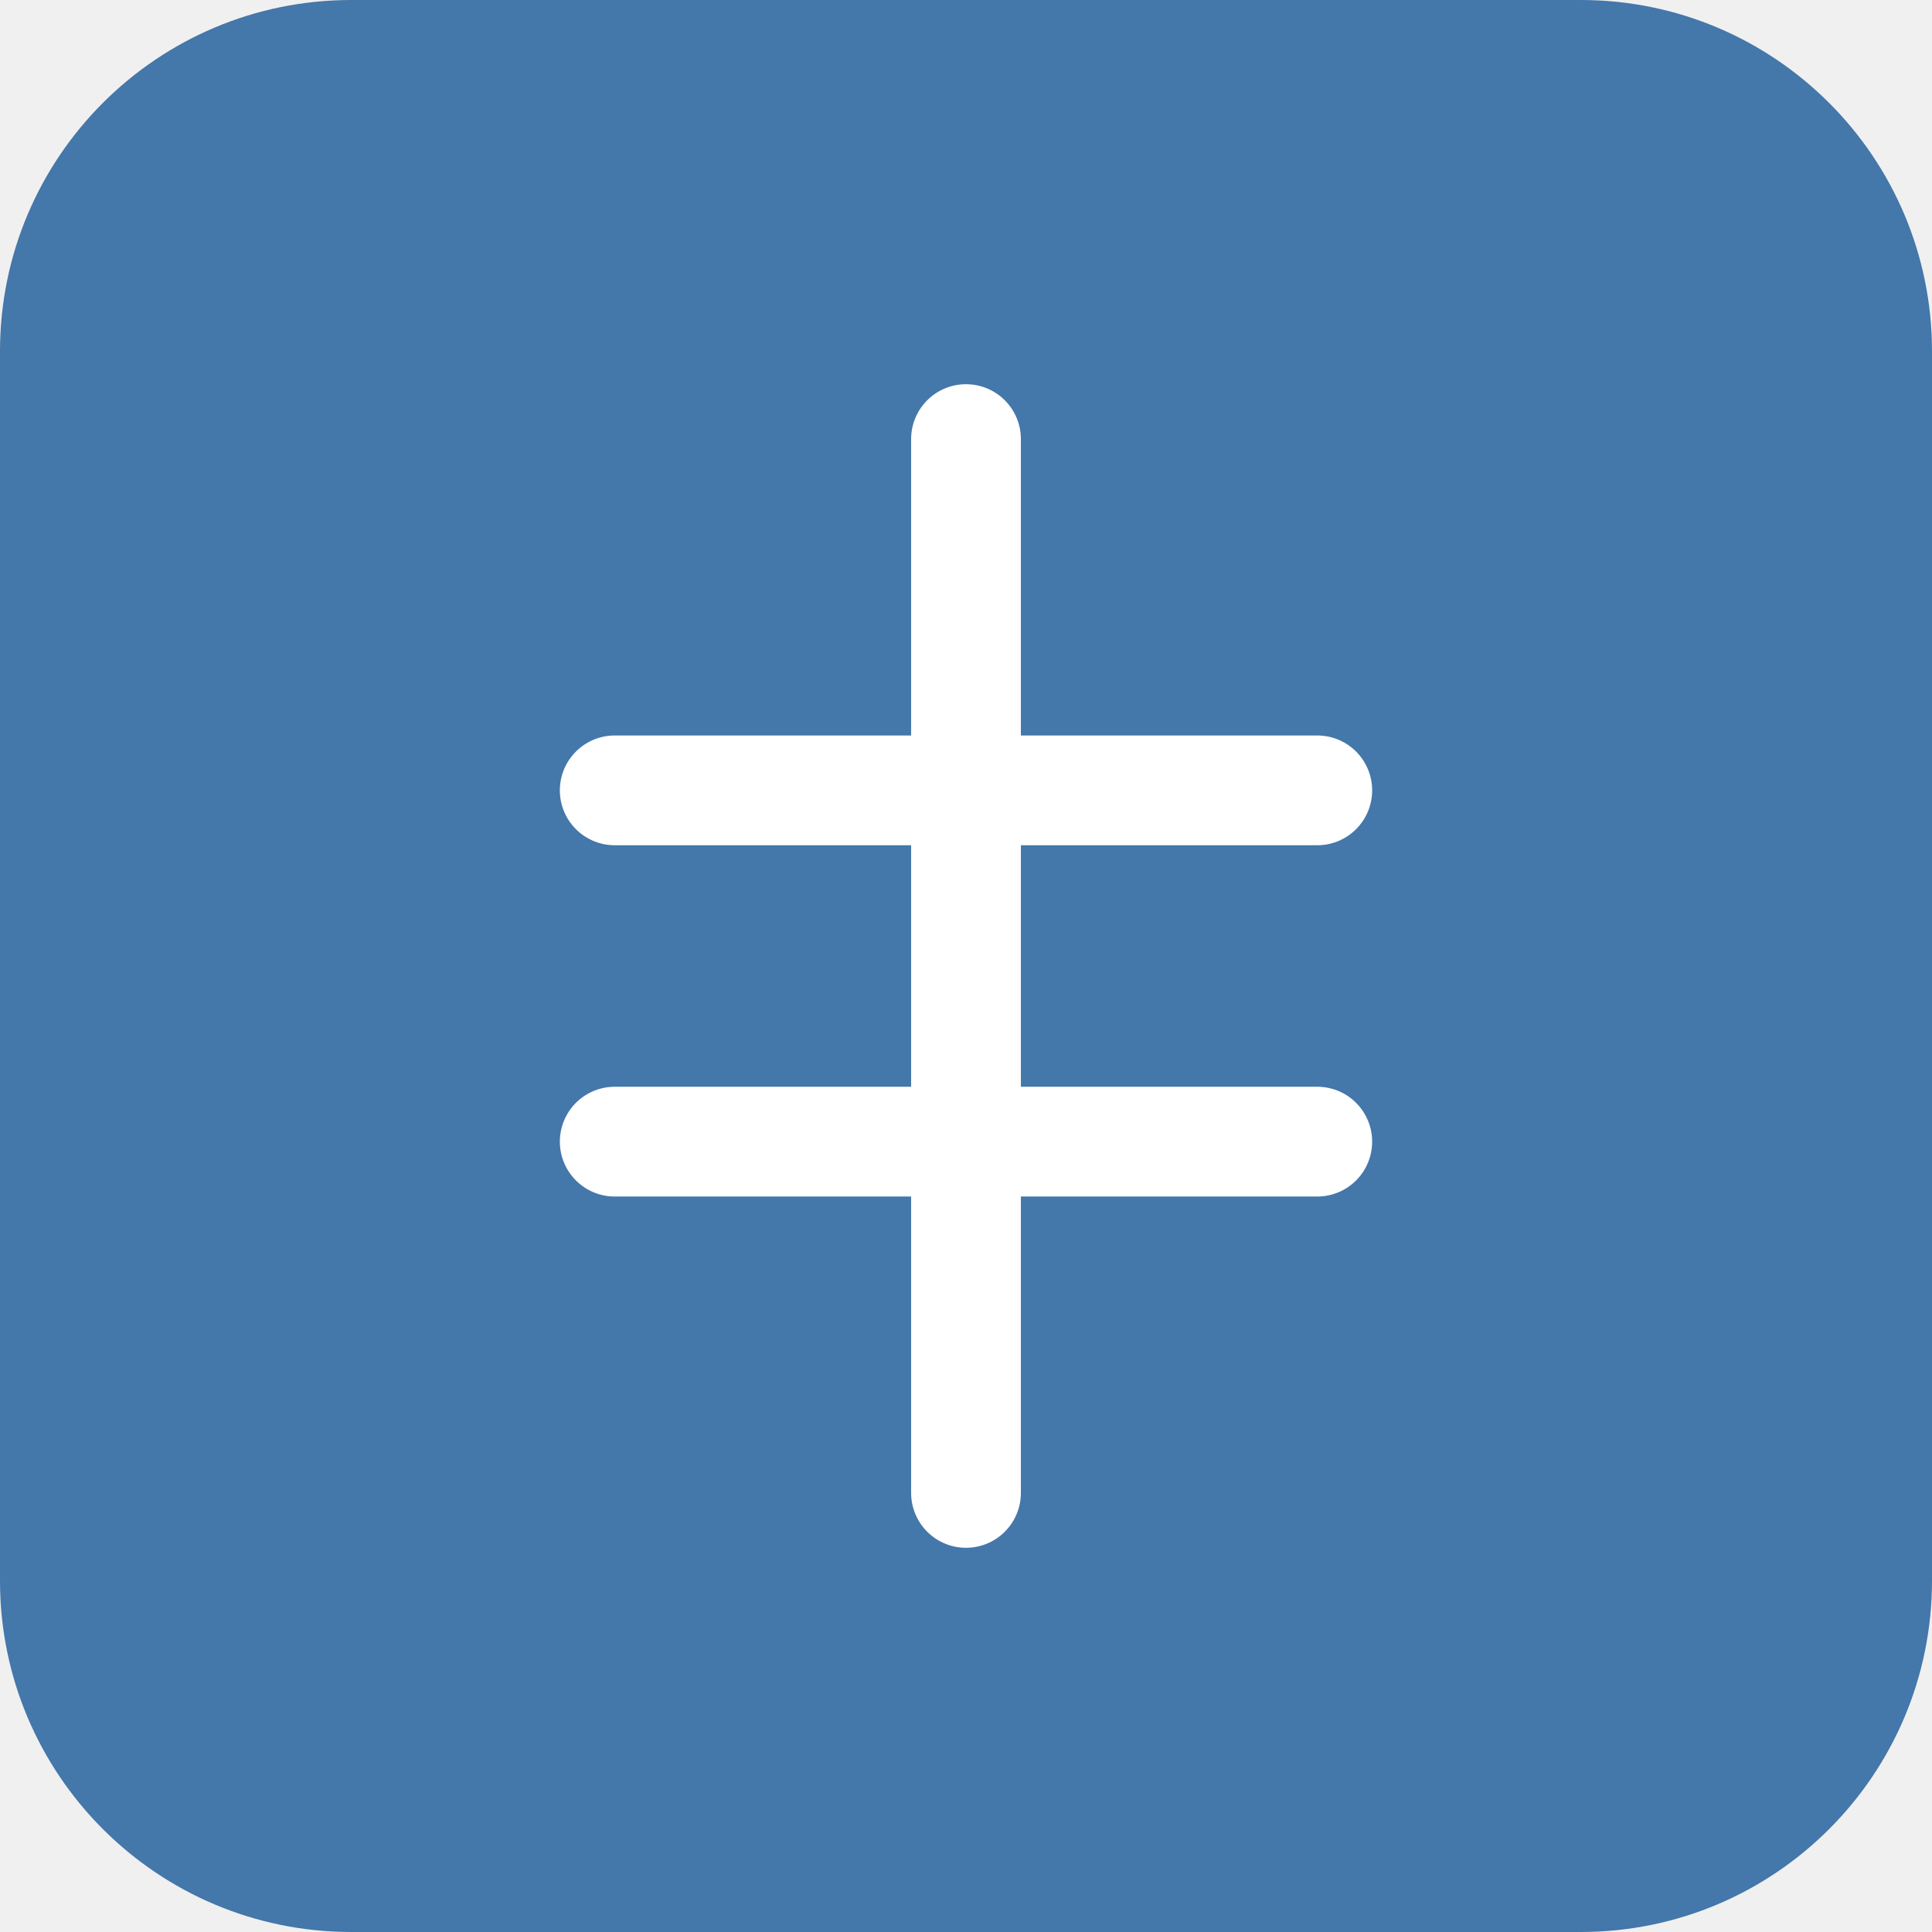
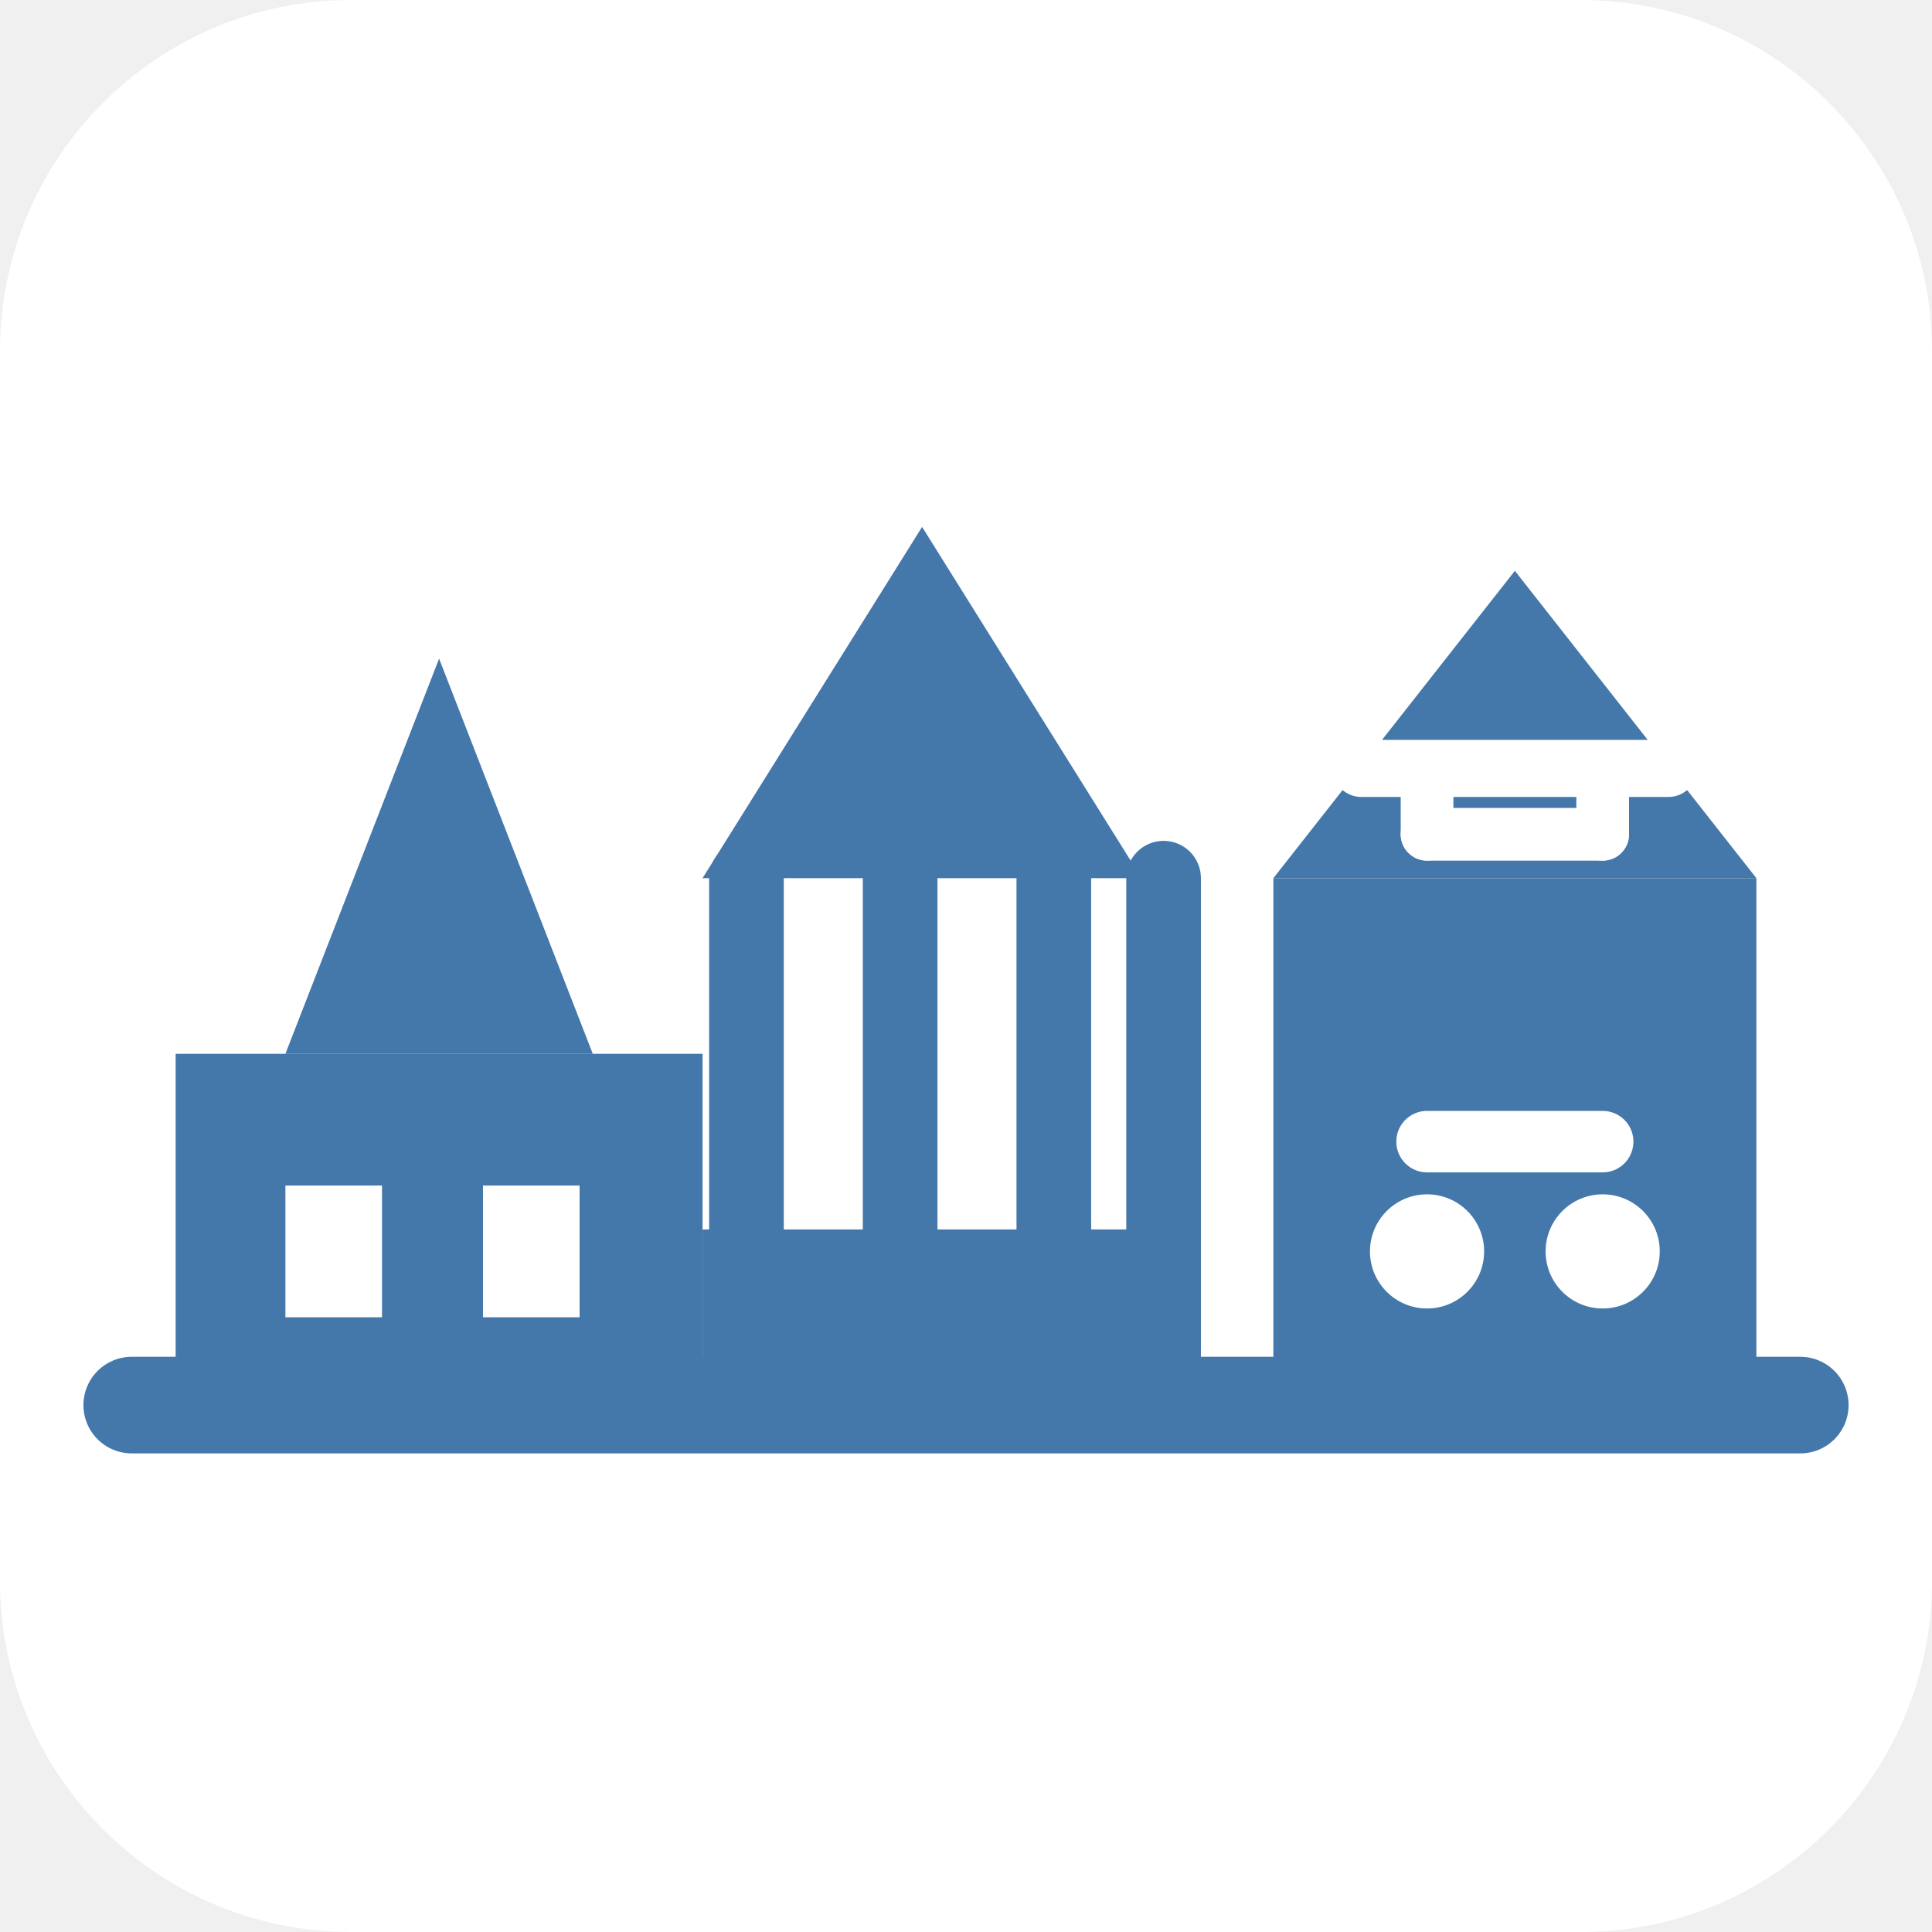
- <svg xmlns="http://www.w3.org/2000/svg" viewBox="0 0 44 44" width="44" height="44">
-   <rect width="44" height="44" rx="8" fill="#4477aa" />
-   <path d="M22 10v24M14 18h16M14 26h16" stroke="#fff" stroke-width="2.5" stroke-linecap="round" />
+ <svg xmlns="http://www.w3.org/2000/svg" viewBox="0 0 44 44" width="44" height="44" aria-hidden="true">
+   <rect width="44" height="44" rx="8" fill="#fff" />
+   <g fill="#4477aa" stroke="#4477aa" stroke-linecap="round" stroke-linejoin="round">
+     <rect x="4" y="24" width="12" height="8" stroke="none" />
+     <path d="M6.5 24 L10 15 L13.5 24 Z" stroke="none" />
+     <rect x="6.5" y="27" width="2.2" height="3" fill="#fff" stroke="none" />
+     <rect x="11" y="27" width="2.2" height="3" fill="#fff" stroke="none" />
+     <path d="M17 32 V20" stroke-width="1.7" fill="none" />
+     <path d="M20.5 32 V20" stroke-width="1.7" fill="none" />
+     <path d="M24 32 V20" stroke-width="1.7" fill="none" />
+     <path d="M26.5 32 V20" stroke-width="1.7" fill="none" />
+     <path d="M16 20 L21 12 L26 20 Z" stroke="none" />
+     <rect x="16" y="28" width="10" height="4" stroke="none" />
+     <rect x="29" y="20" width="11" height="12" stroke="none" />
+     <path d="M29 20 L34.5 13 L40 20 Z" stroke="none" />
+     <path d="M31 17.5 h7" stroke="#fff" stroke-width="1.3" fill="none" />
+     <path d="M32.5 17.5 V19" stroke="#fff" stroke-width="1.2" fill="none" />
+     <path d="M36.5 17.5 V19" stroke="#fff" stroke-width="1.2" fill="none" />
+     <path d="M32.5 19 h4" stroke="#fff" stroke-width="1.2" fill="none" />
+     <path d="M32.5 26 h4" stroke="#fff" stroke-width="1.4" fill="none" />
+     <circle cx="32.5" cy="28.5" r="1.3" fill="#fff" stroke="none" />
+     <circle cx="36.5" cy="28.5" r="1.3" fill="#fff" stroke="none" />
+     <line x1="3" y1="32" x2="41" y2="32" stroke-width="2.2" />
+   </g>
</svg>
